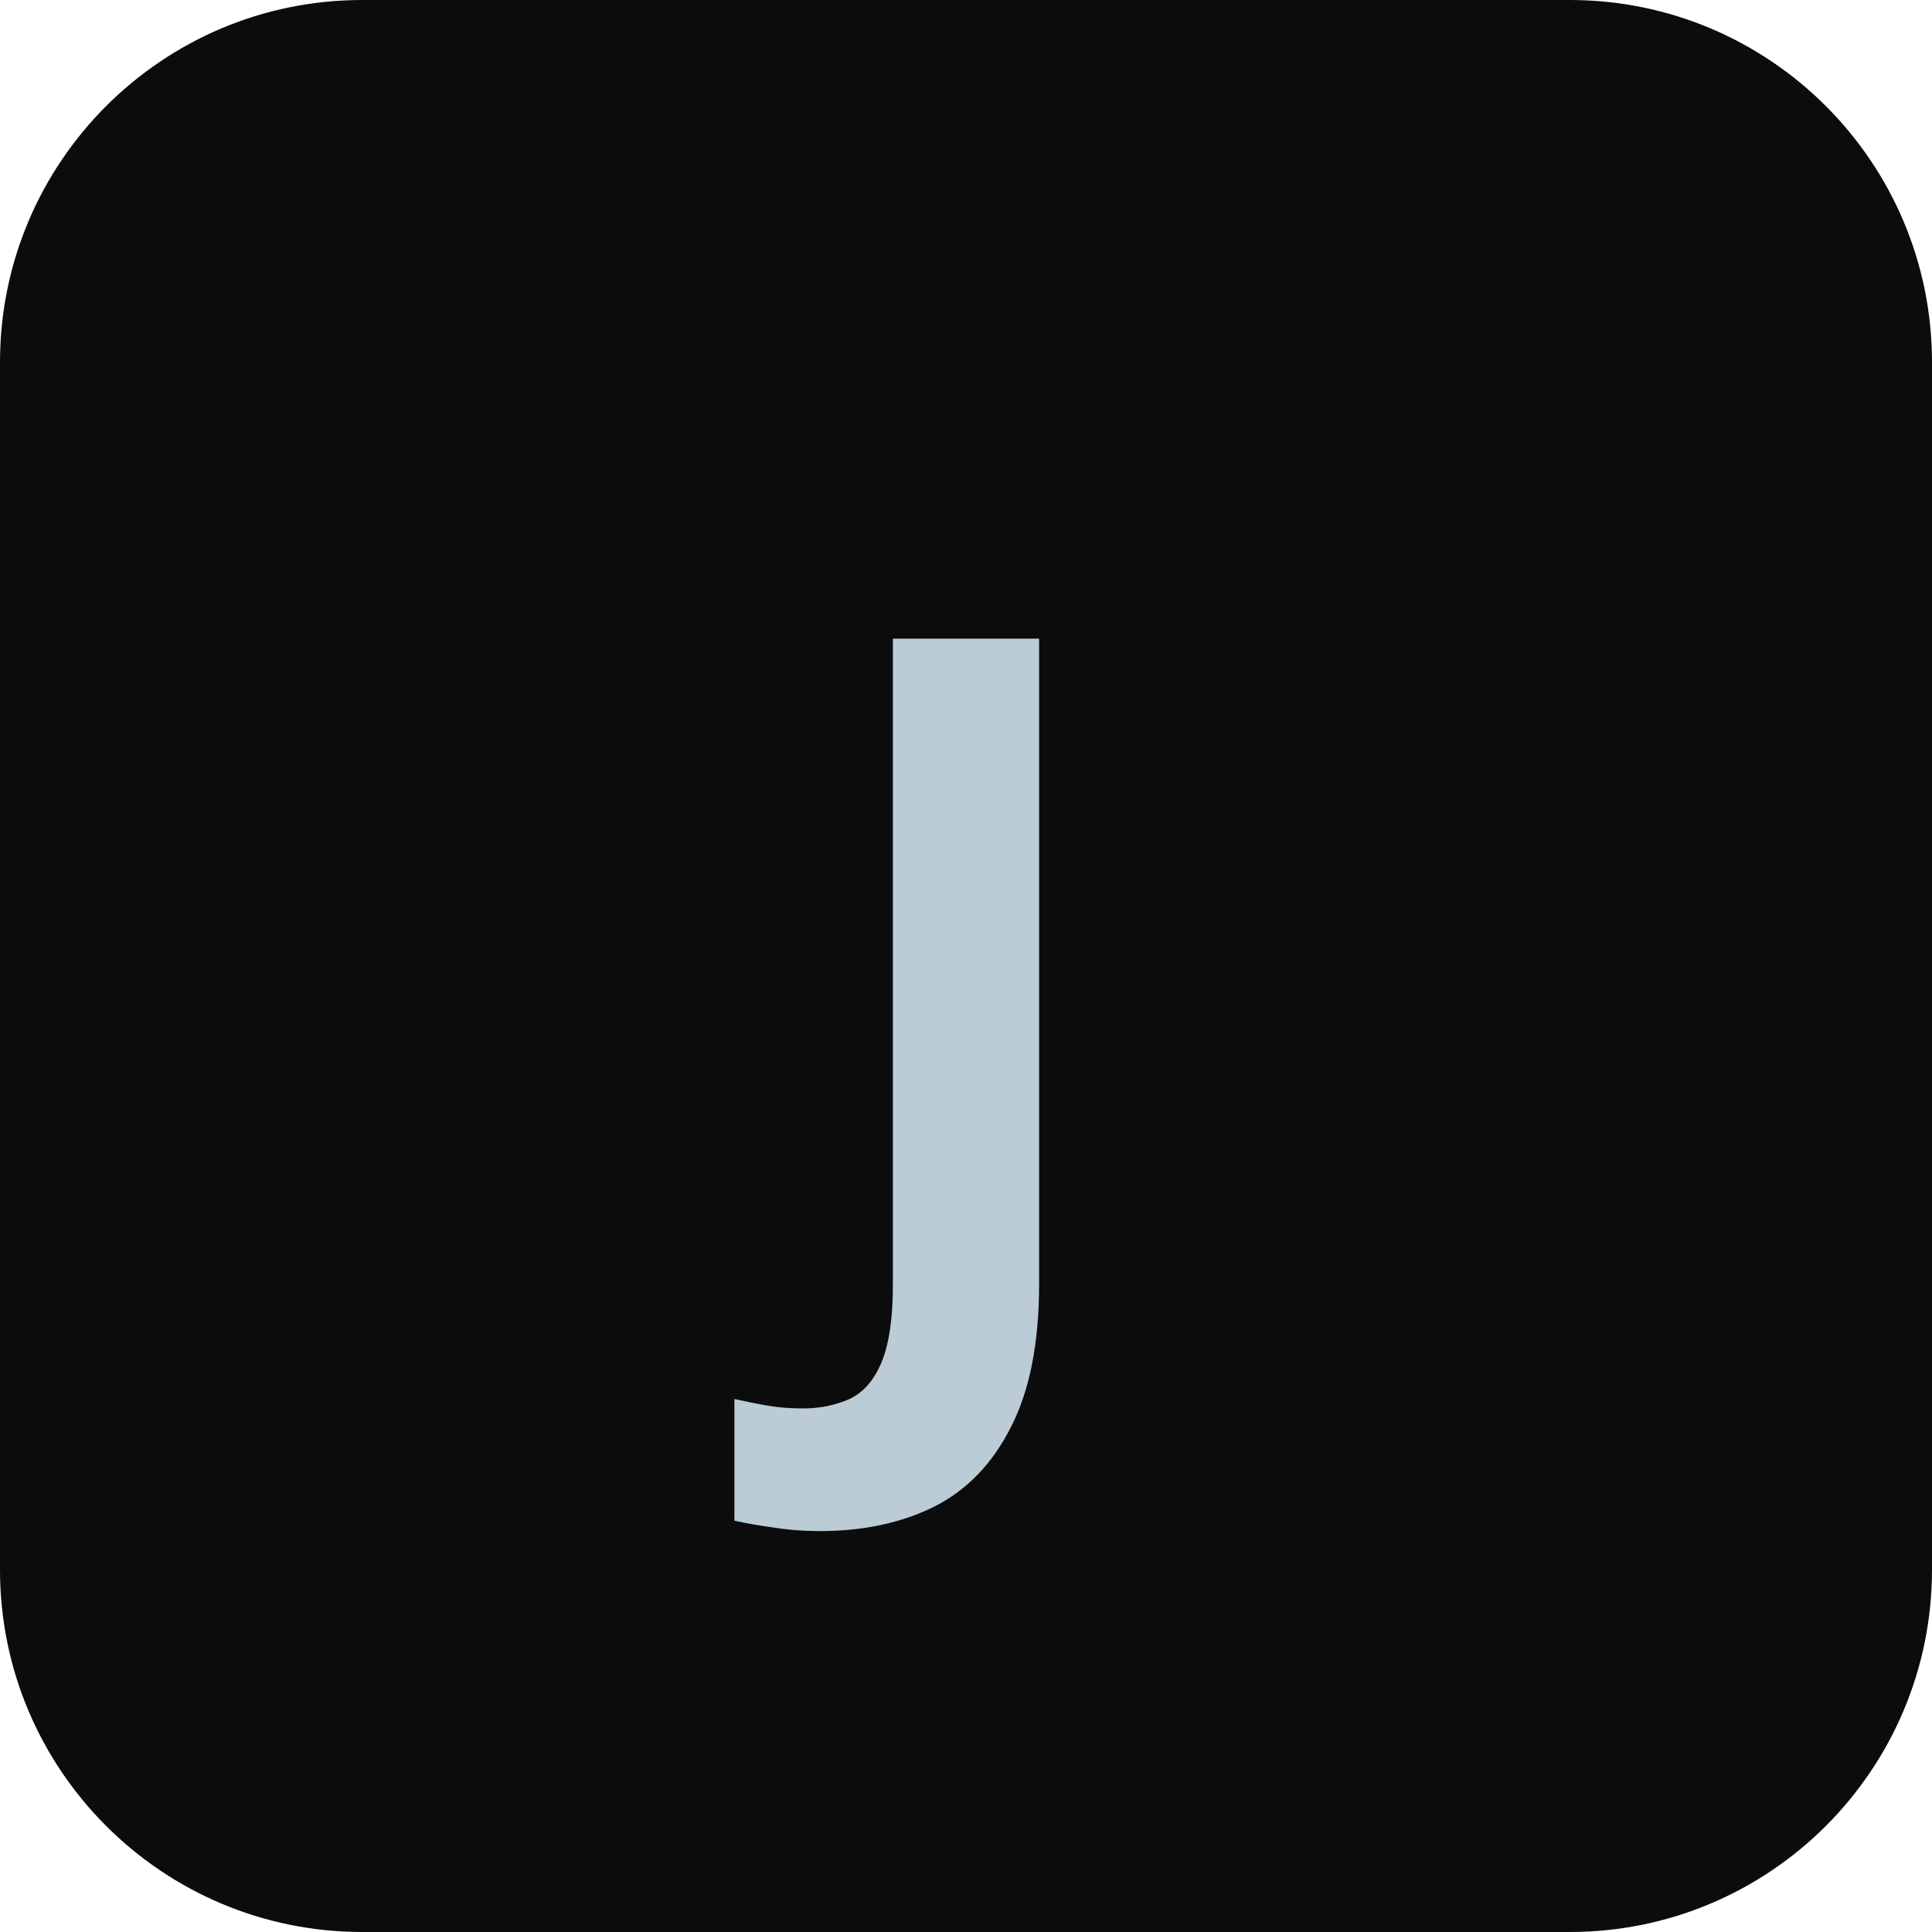
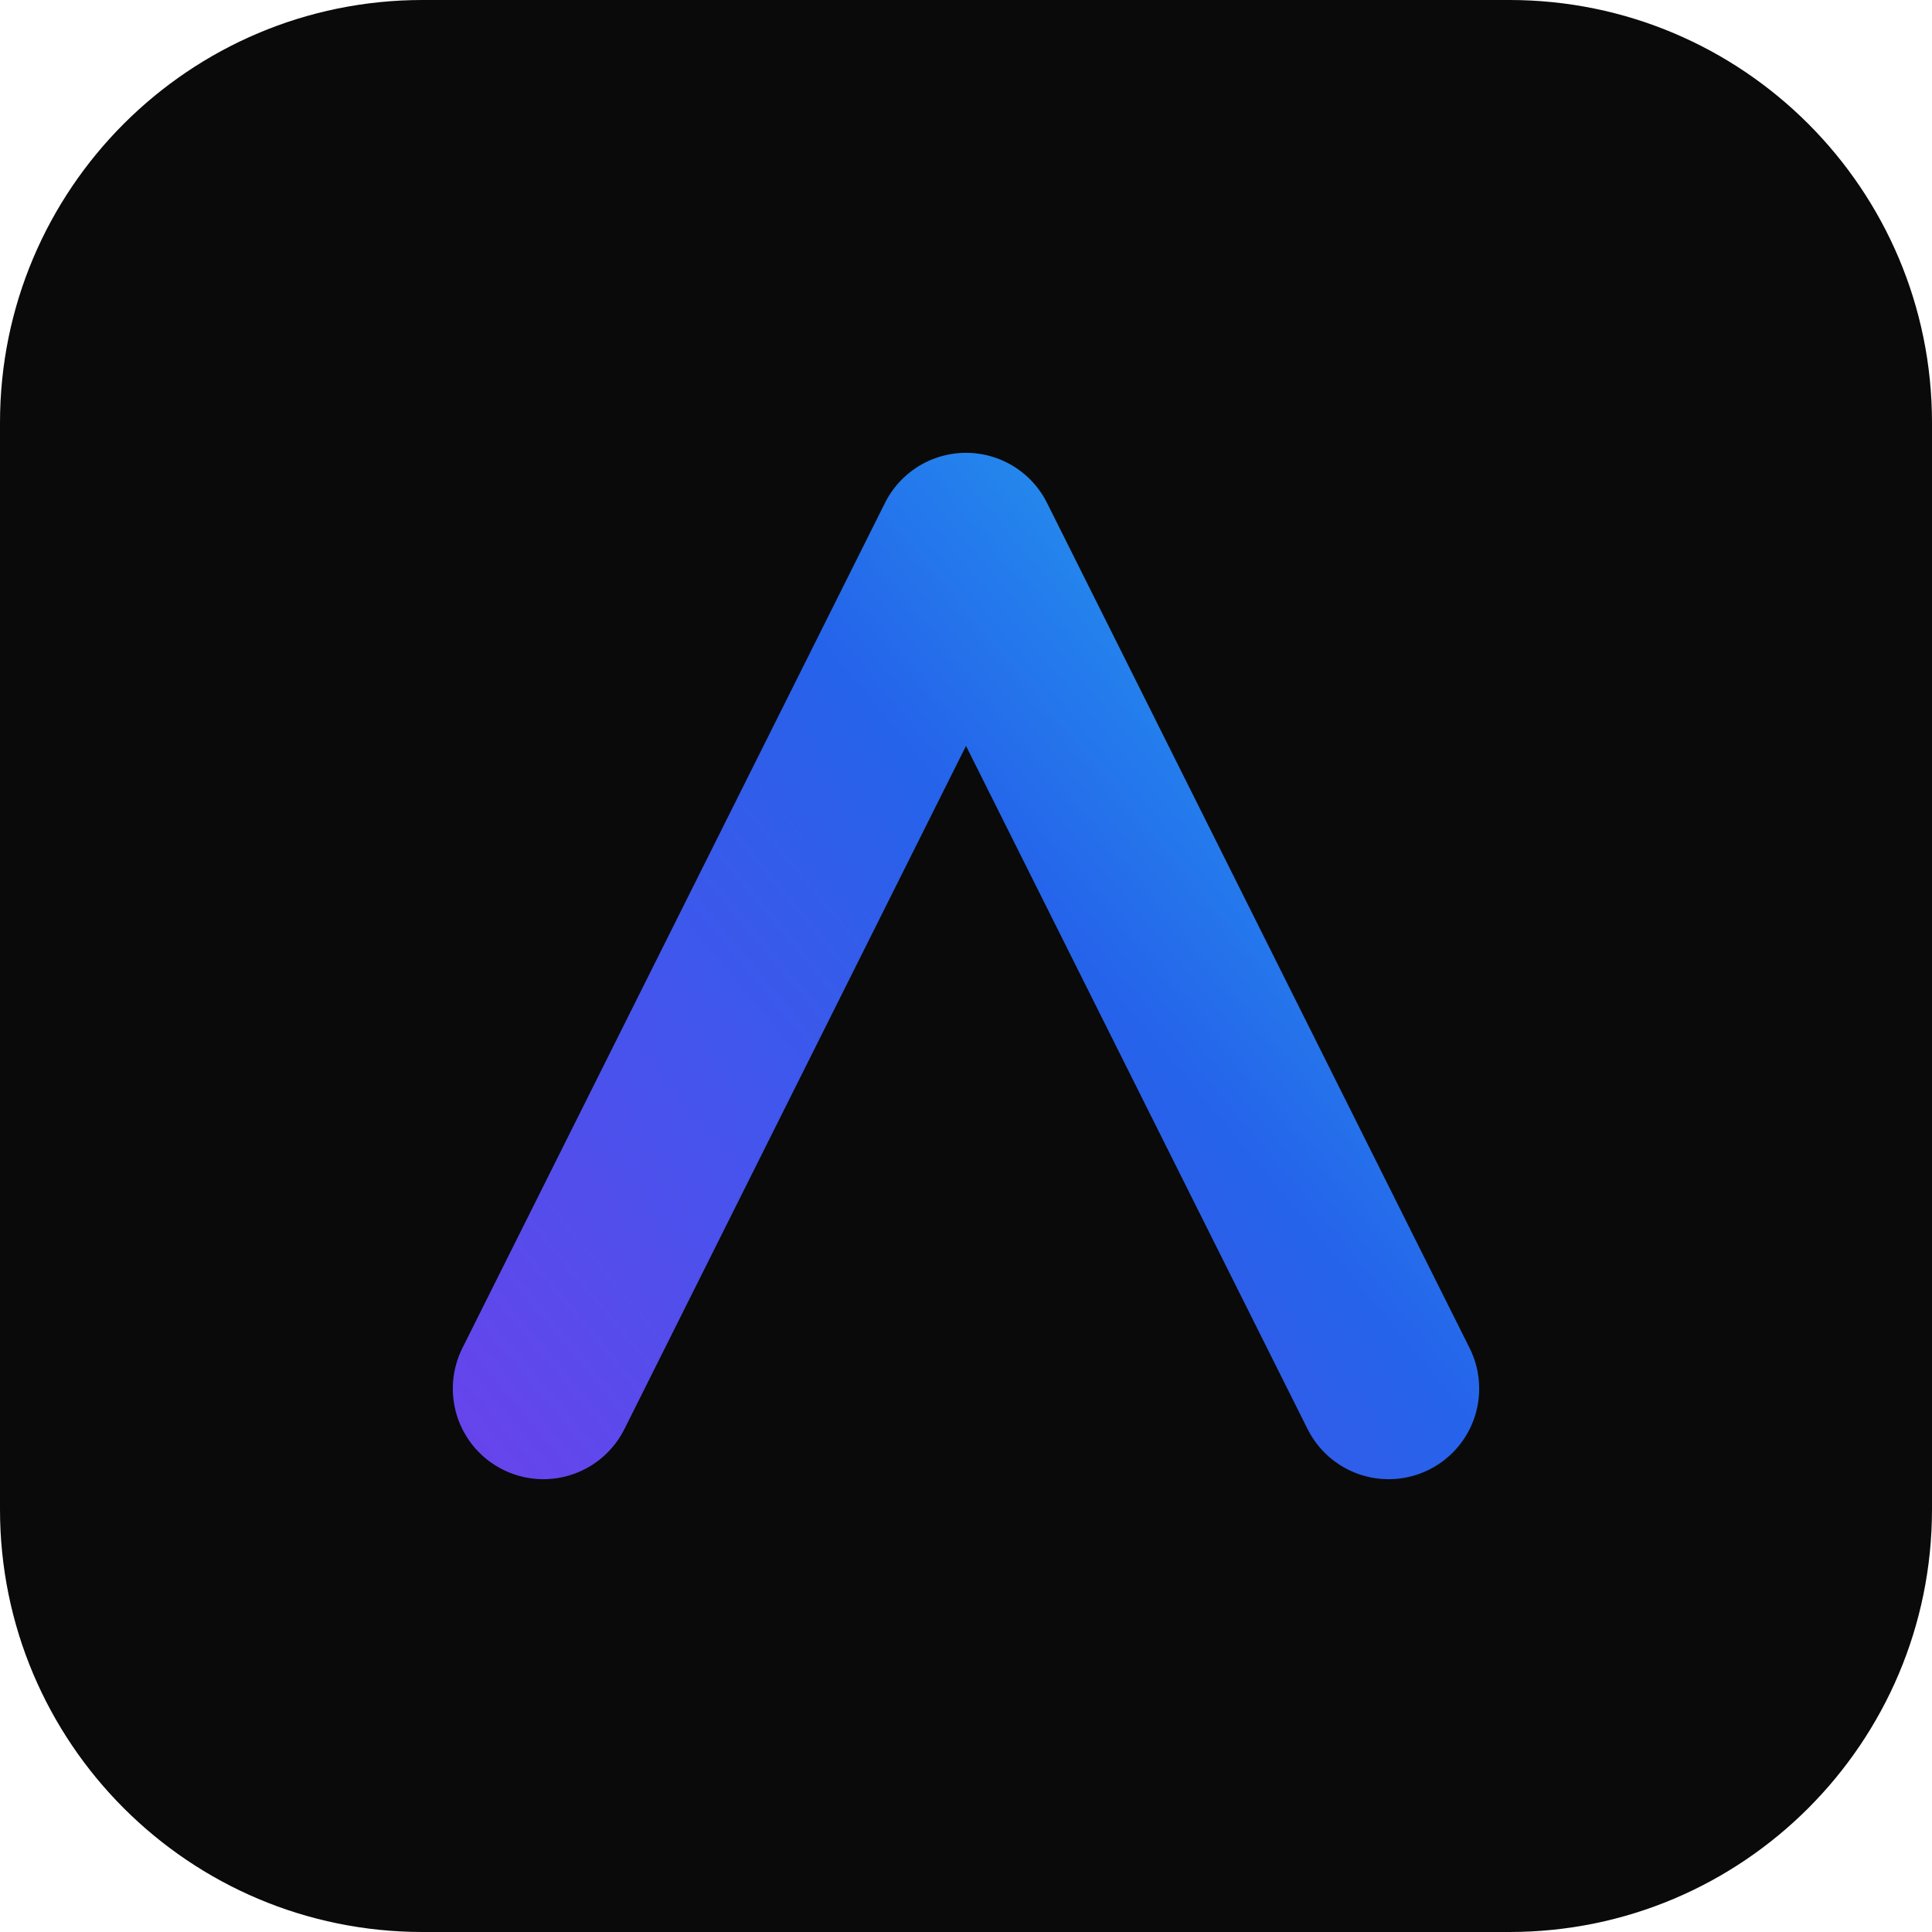
<svg xmlns="http://www.w3.org/2000/svg" viewBox="0 0 32 32" fill="none">
-   <rect width="32" height="32" rx="6" fill="#0C0C0C" />
-   <text x="16" y="22" font-family="sans-serif" font-size="16" font-weight="900" fill="#BBCCD7" text-anchor="middle">J</text>
+   <rect width="32" height="32" rx="7" fill="#0A0A0A" />
+   <defs>
+     <linearGradient id="g" x1="4" y1="26" x2="28" y2="6" gradientUnits="userSpaceOnUse">
+       <stop offset="0%" stop-color="#7C3AED" />
+       <stop offset="55%" stop-color="#2563EB" />
+       <stop offset="100%" stop-color="#22D3EE" />
+     </linearGradient>
+   </defs>
+   <path d="M9 23 L16 9 L23 23" stroke="url(#g)" stroke-width="3" stroke-linecap="round" stroke-linejoin="round" fill="none" />
</svg>
